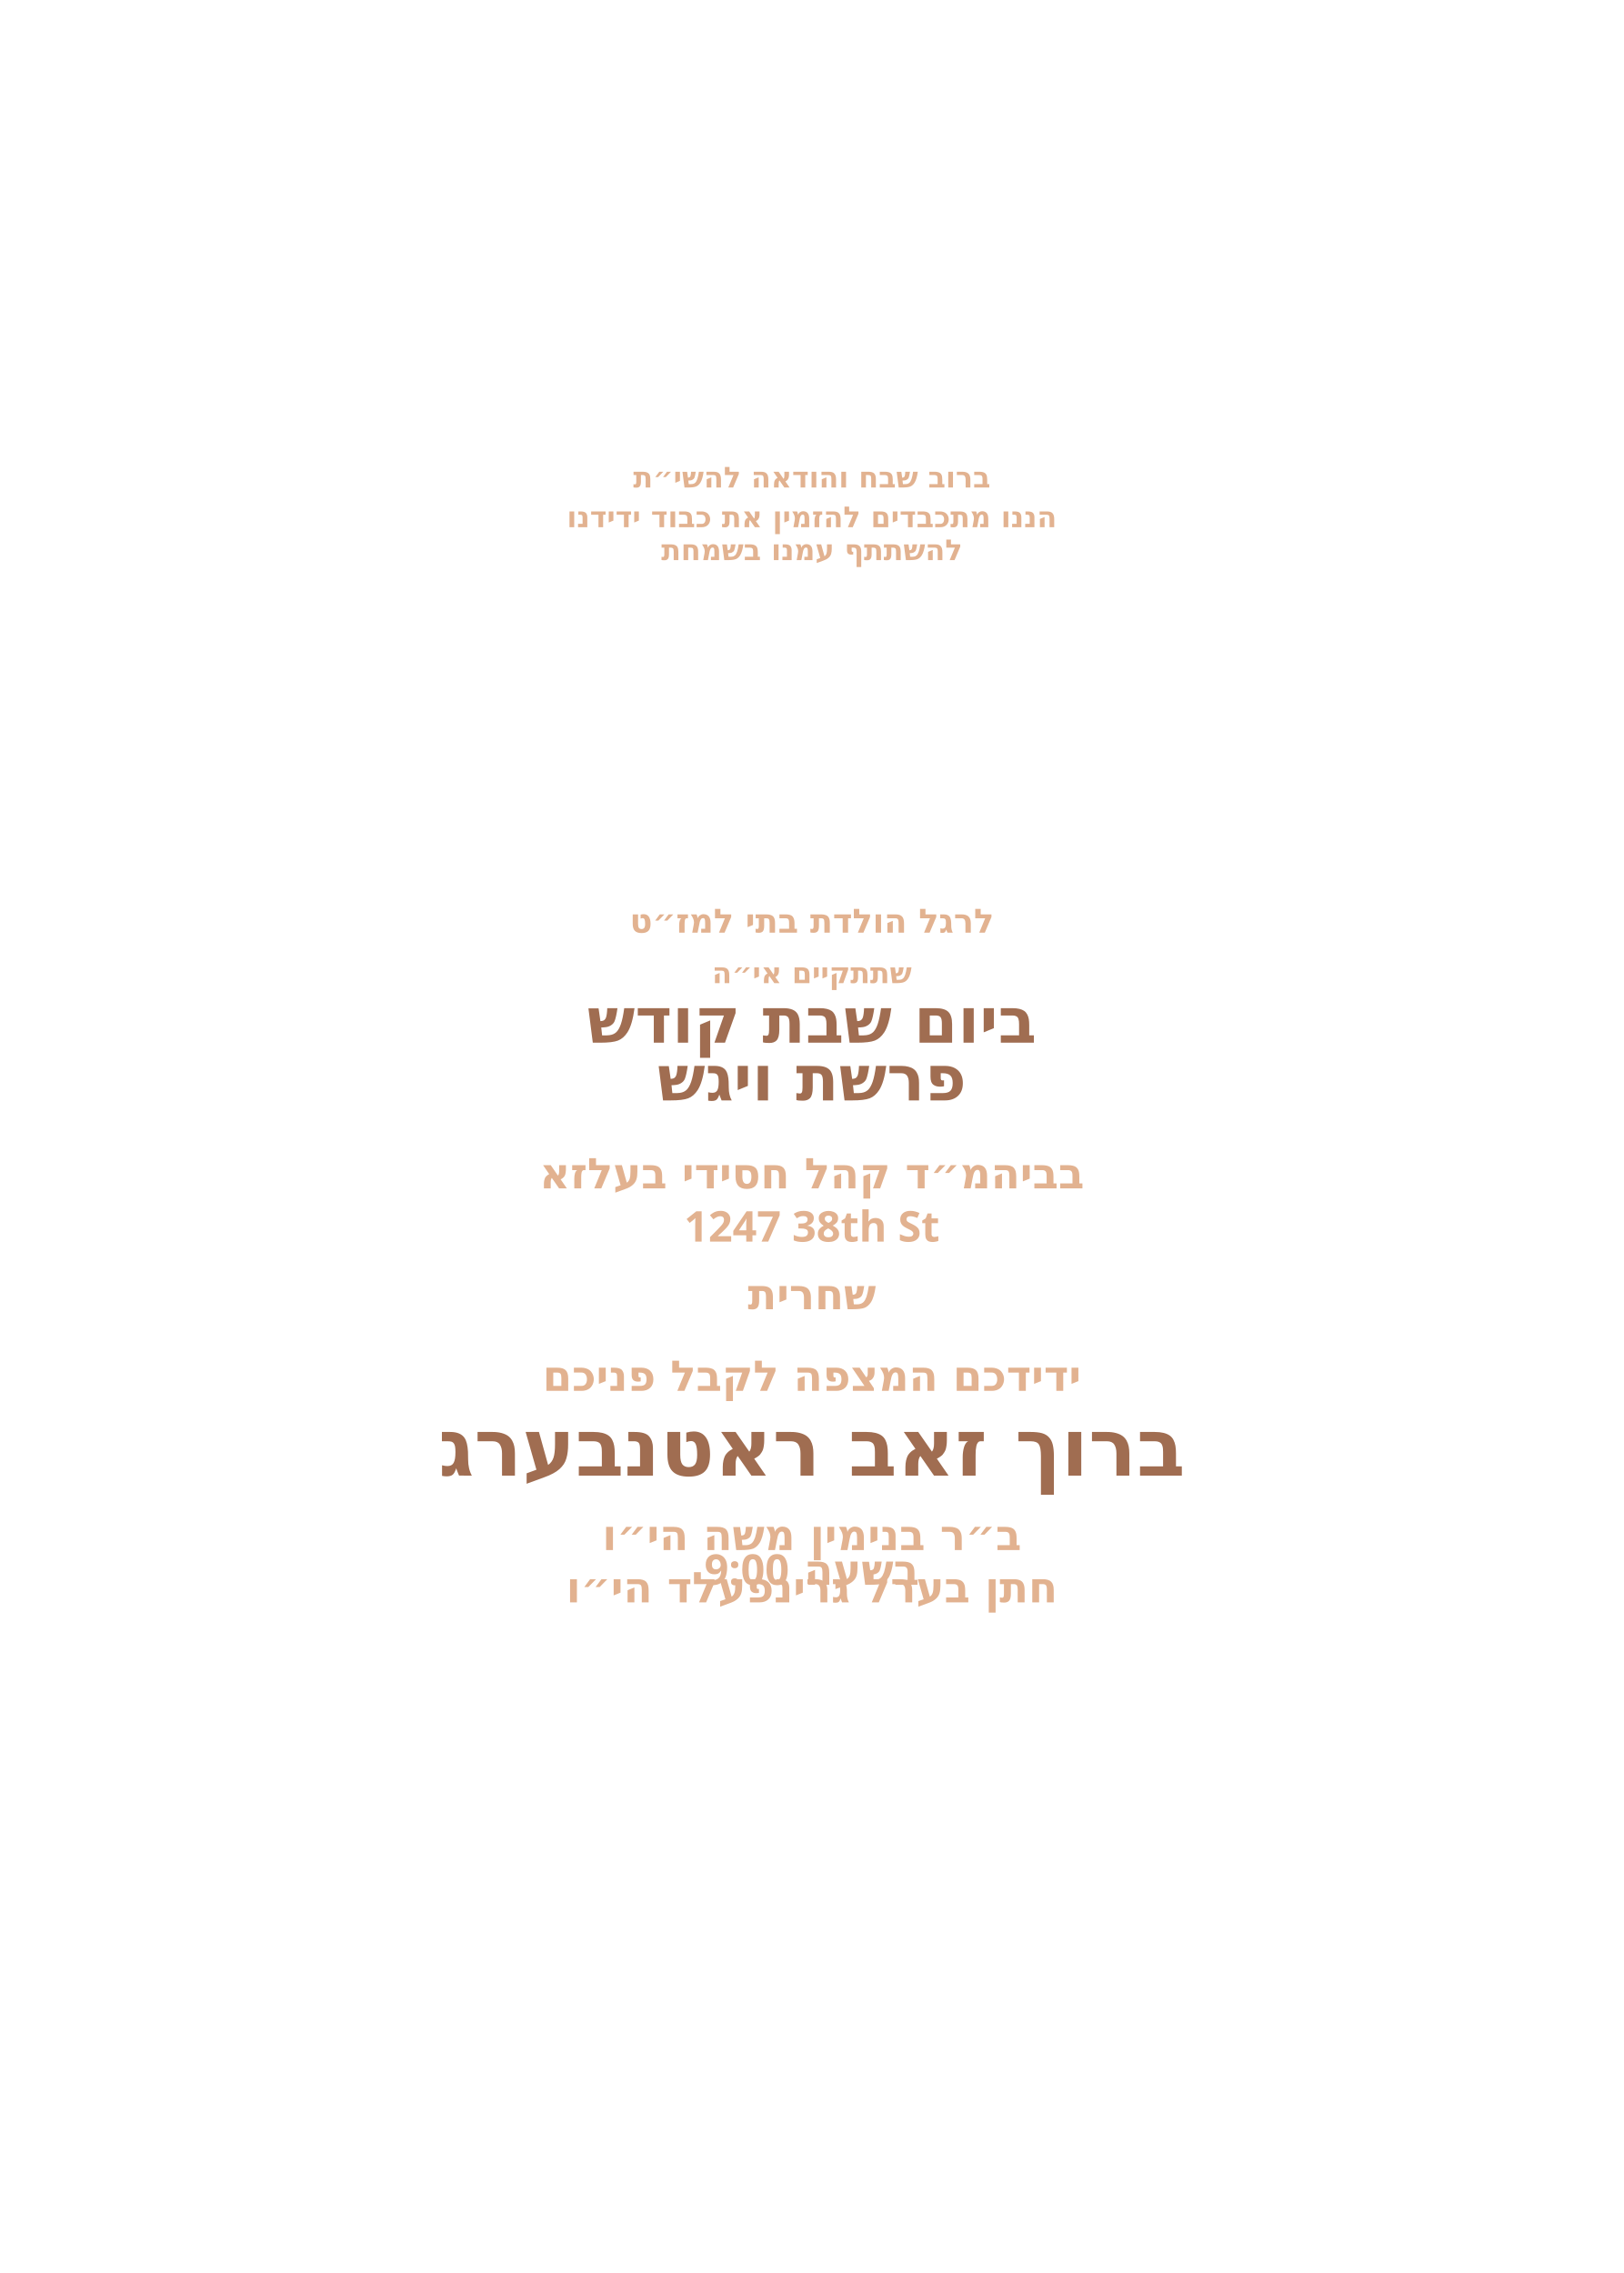
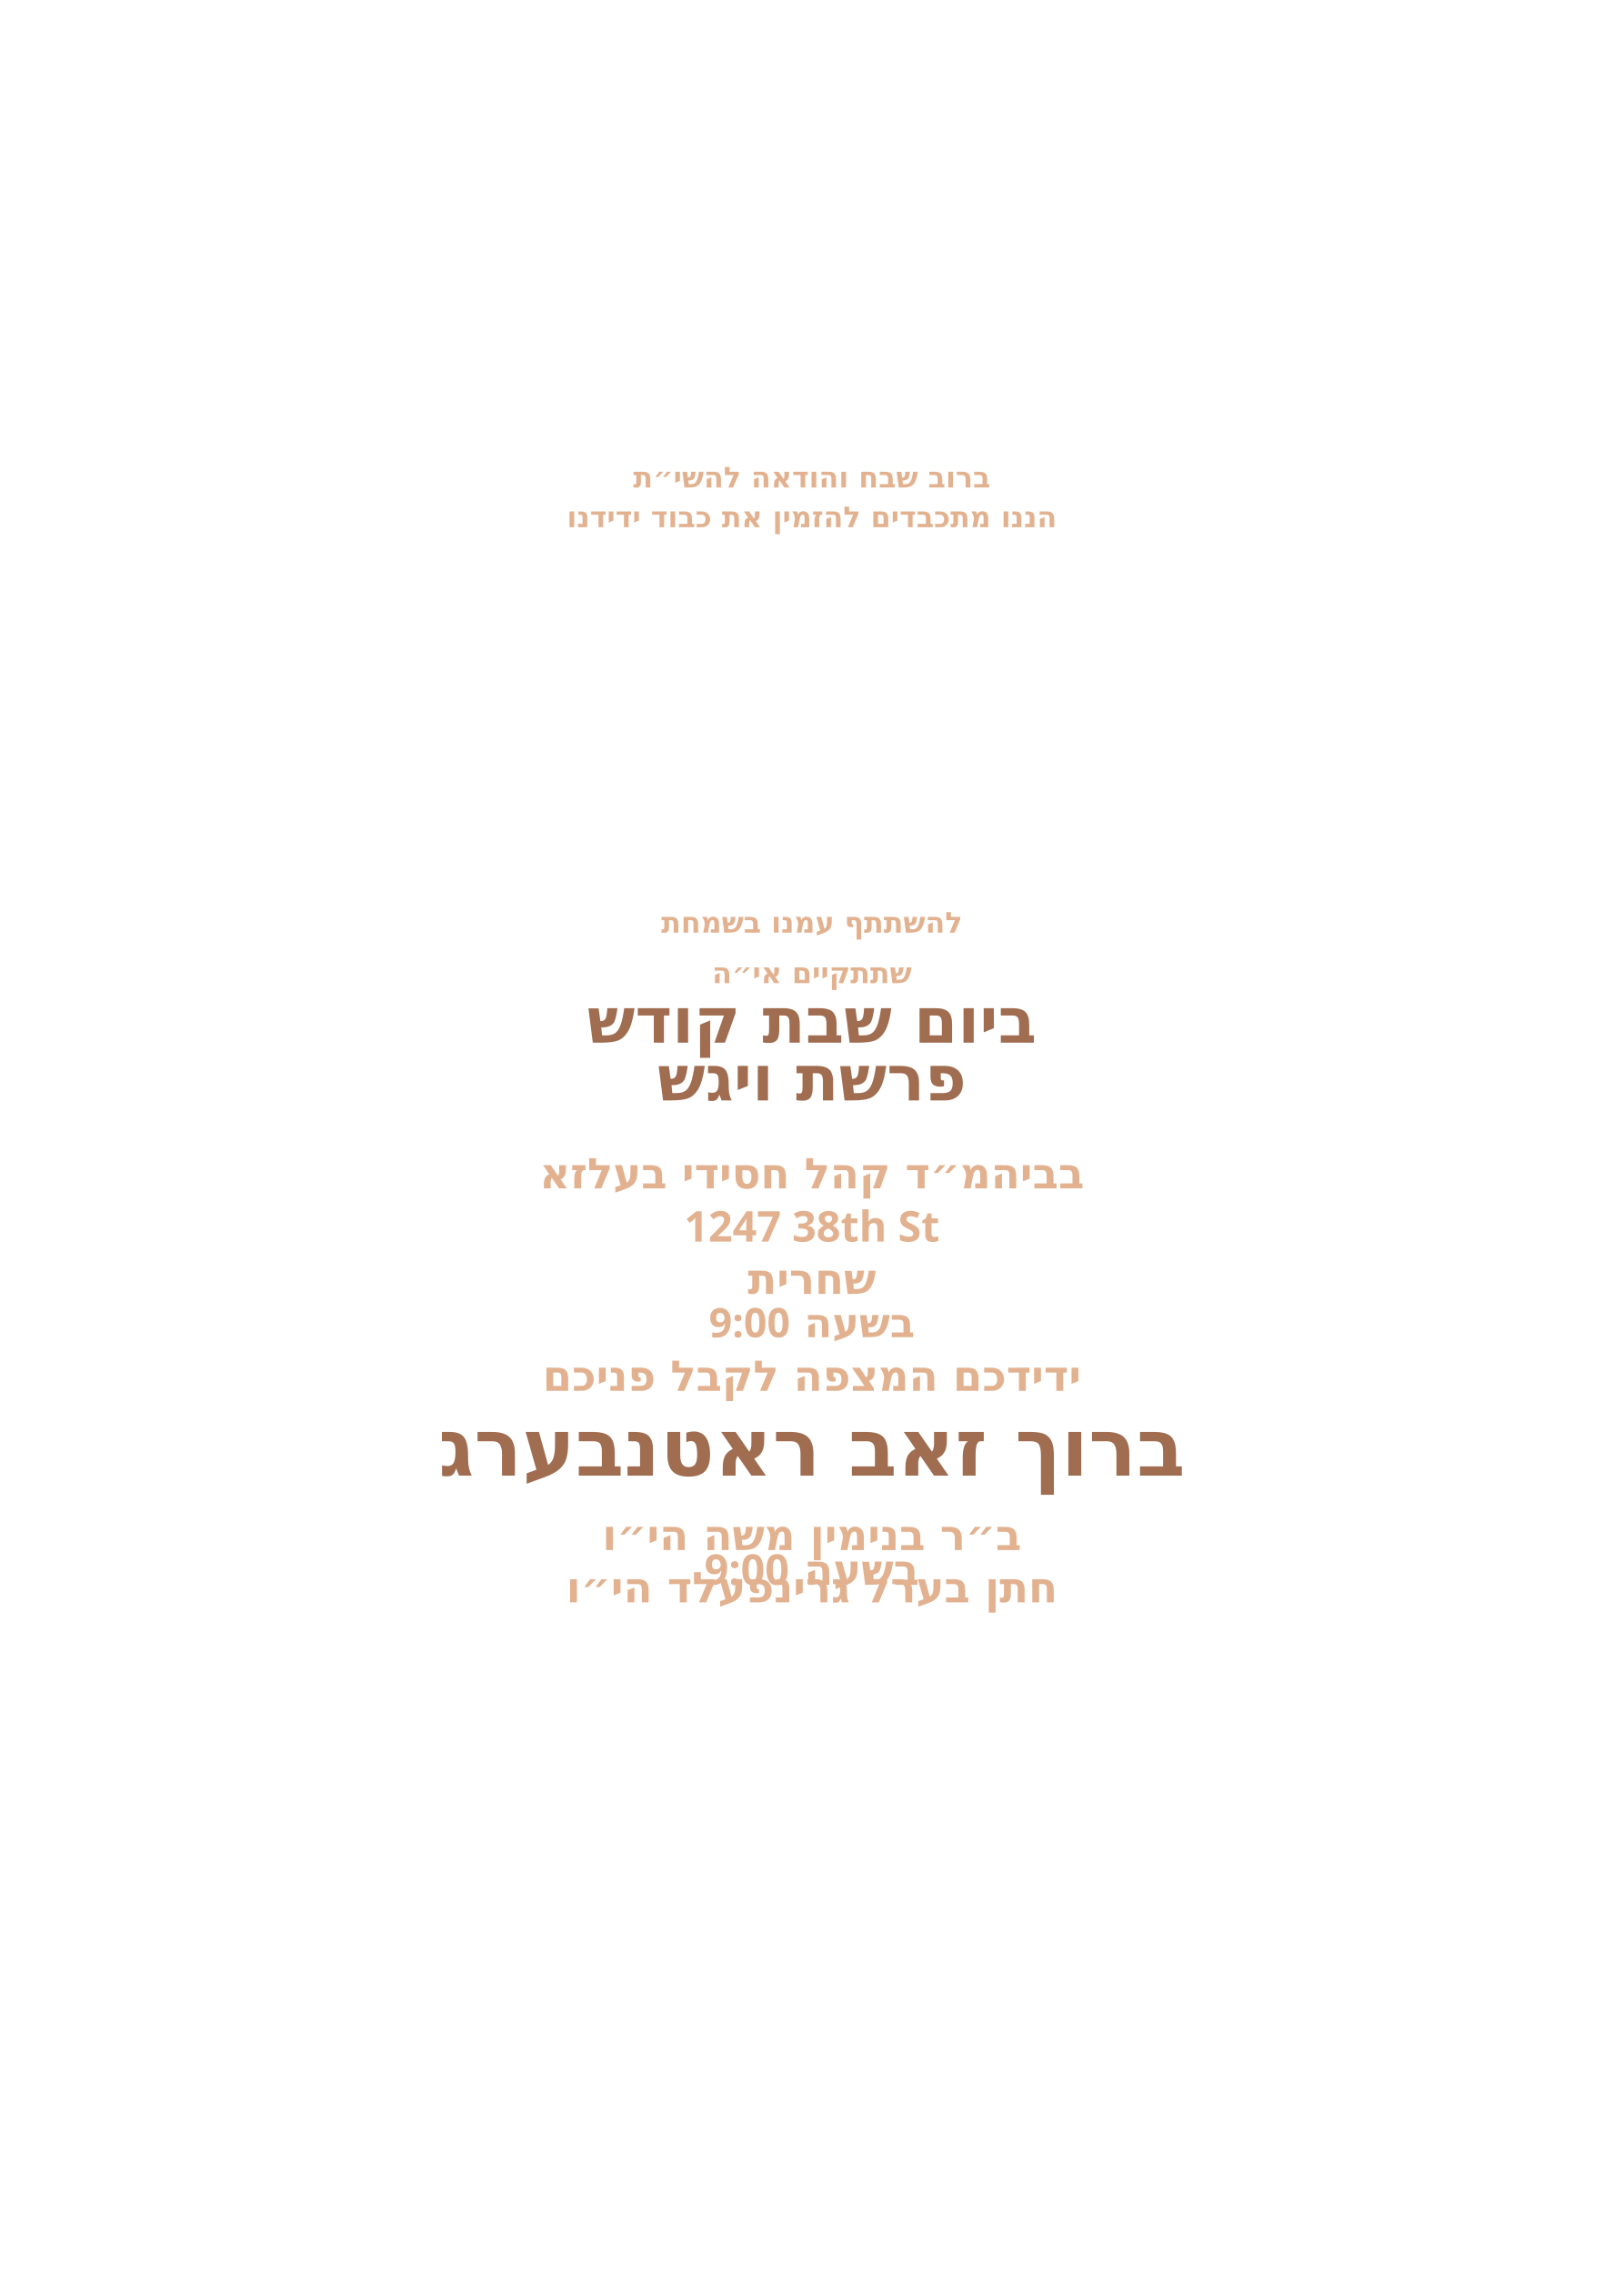
<svg xmlns="http://www.w3.org/2000/svg" id="Layer_1" data-name="Layer 1" viewBox="0 0 360 504">
  <g id="father_line_2*">
    <text transform="translate(180 355.3)" fill="#e2b290" font-family="Heebo" font-weight="700" font-size="9.4" text-anchor="middle">
      <tspan x="0" y="0">חתן בערל גרינפעלד הי״ו</tspan>
    </text>
  </g>
  <g id="father_line_1*">
    <text transform="translate(180 343.7)" fill="#e2b290" font-family="Heebo" font-weight="700" font-size="9.4" text-anchor="middle">
      <tspan x="0" y="0">ב״ר בנימין משה הי״ו</tspan>
    </text>
  </g>
  <g id="host_name*">
    <text transform="translate(180 327.2)" fill="#a06d51" font-family="Heebo" font-weight="700" font-size="17.7" text-anchor="middle">
      <tspan x="0" y="0">ברוך זאב ראטנבערג</tspan>
    </text>
  </g>
  <g id="closing*">
    <text transform="translate(180 308.4)" fill="#e2b290" font-family="Heebo" font-weight="700" font-size="9.4" text-anchor="middle">
      <tspan x="0" y="0">ידידכם המצפה לקבל פניכם</tspan>
    </text>
  </g>
  <g id="shacharis*">
-     <text transform="translate(180 290.3)" fill="#e2b290" font-family="Heebo" font-weight="700" font-size="9.4" text-anchor="middle">
-       <tspan x="0" y="0">שחרית </tspan>
+     <text transform="translate(180 286.9)" fill="#e2b290" font-family="Heebo" font-weight="700" font-size="9.4" text-anchor="middle">
+       <tspan x="0" y="0">שחרית</tspan>
    </text>
  </g>
  <g id="address*">
    <text transform="translate(180 275.3)" fill="#e2b290" font-family="Heebo" font-weight="700" font-size="9.4" text-anchor="middle">
      <tspan x="0" y="0">1247 38th St</tspan>
    </text>
  </g>
  <g id="hall*">
    <text transform="translate(180 263.5)" fill="#e2b290" font-family="Heebo" font-weight="700" font-size="9.4" text-anchor="middle">
      <tspan x="0" y="0">בביהמ״ד קהל חסידי בעלזא</tspan>
    </text>
  </g>
  <g id="parsha*">
    <text transform="translate(180 244)" fill="#a06d51" font-family="Heebo" font-weight="700" font-size="14" text-anchor="middle">
      <tspan x="0" y="0">פרשת ויגש</tspan>
    </text>
  </g>
  <g id="day*">
    <text transform="translate(180 231.2)" fill="#a06d51" font-family="Heebo" font-weight="700" font-size="14" text-anchor="middle">
      <tspan x="0" y="0">ביום שבת קודש</tspan>
    </text>
  </g>
  <g id="text6">
    <text transform="translate(180 218)" fill="#e2b290" font-family="Heebo" font-weight="700" font-size="6.4" text-anchor="middle">
      <tspan x="0" y="0">שתתקיים אי״ה</tspan>
    </text>
  </g>
  <g id="text5">
-     <text fill="#e2b290" font-family="Heebo" font-weight="700" font-size="7.4" text-anchor="middle">
-       <tspan x="180" y="206.8">לרגל הולדת בתי למז״ט</tspan>
+     <text fill="#e2b290" font-family="Heebo" font-weight="700" font-size="6.4" text-anchor="middle" transform="">
+       <tspan x="180" y="206.8">להשתתף עמנו בשמחת</tspan>
    </text>
  </g>
  <g id="text4">
-     <text transform="translate(180 124.2)" fill="#e2b290" font-family="Heebo" font-weight="700" font-size="6.4" text-anchor="middle">
-       <tspan x="0" y="0">להשתתף עמנו בשמחת</tspan>
-     </text>
-   </g>
-   <g id="text3">
    <text transform="translate(180 116.9)" fill="#e2b290" font-family="Heebo" font-weight="700" font-size="6.4" text-anchor="middle">
      <tspan x="0" y="0">הננו מתכבדים להזמין את כבוד ידידנו</tspan>
    </text>
  </g>
-   <g id="text2">
+   <g id="text3">
    <text transform="translate(180 108.1)" fill="#e2b290" font-family="Heebo" font-weight="700" font-size="6.4" text-anchor="middle">
      <tspan x="0" y="0">ברוב שבח והודאה להשי״ת</tspan>
+     </text>
+   </g>
+   <g id="text2">
+     <text transform="translate(180 296.5)" fill="#e2b290" font-family="Heebo" font-weight="700" font-size="9" text-anchor="middle">
+       <tspan x="0" y="0">בשעה 9:00</tspan>
    </text>
  </g>
  <g id="shachrit_time">
    <text font-family="Heebo" font-size="9.4" font-weight="700" fill="#e2b290" text-anchor="middle" transform="translate(180 351.4)">
      <tspan x="0">בשעה 9:00</tspan>
    </text>
  </g>
</svg>
